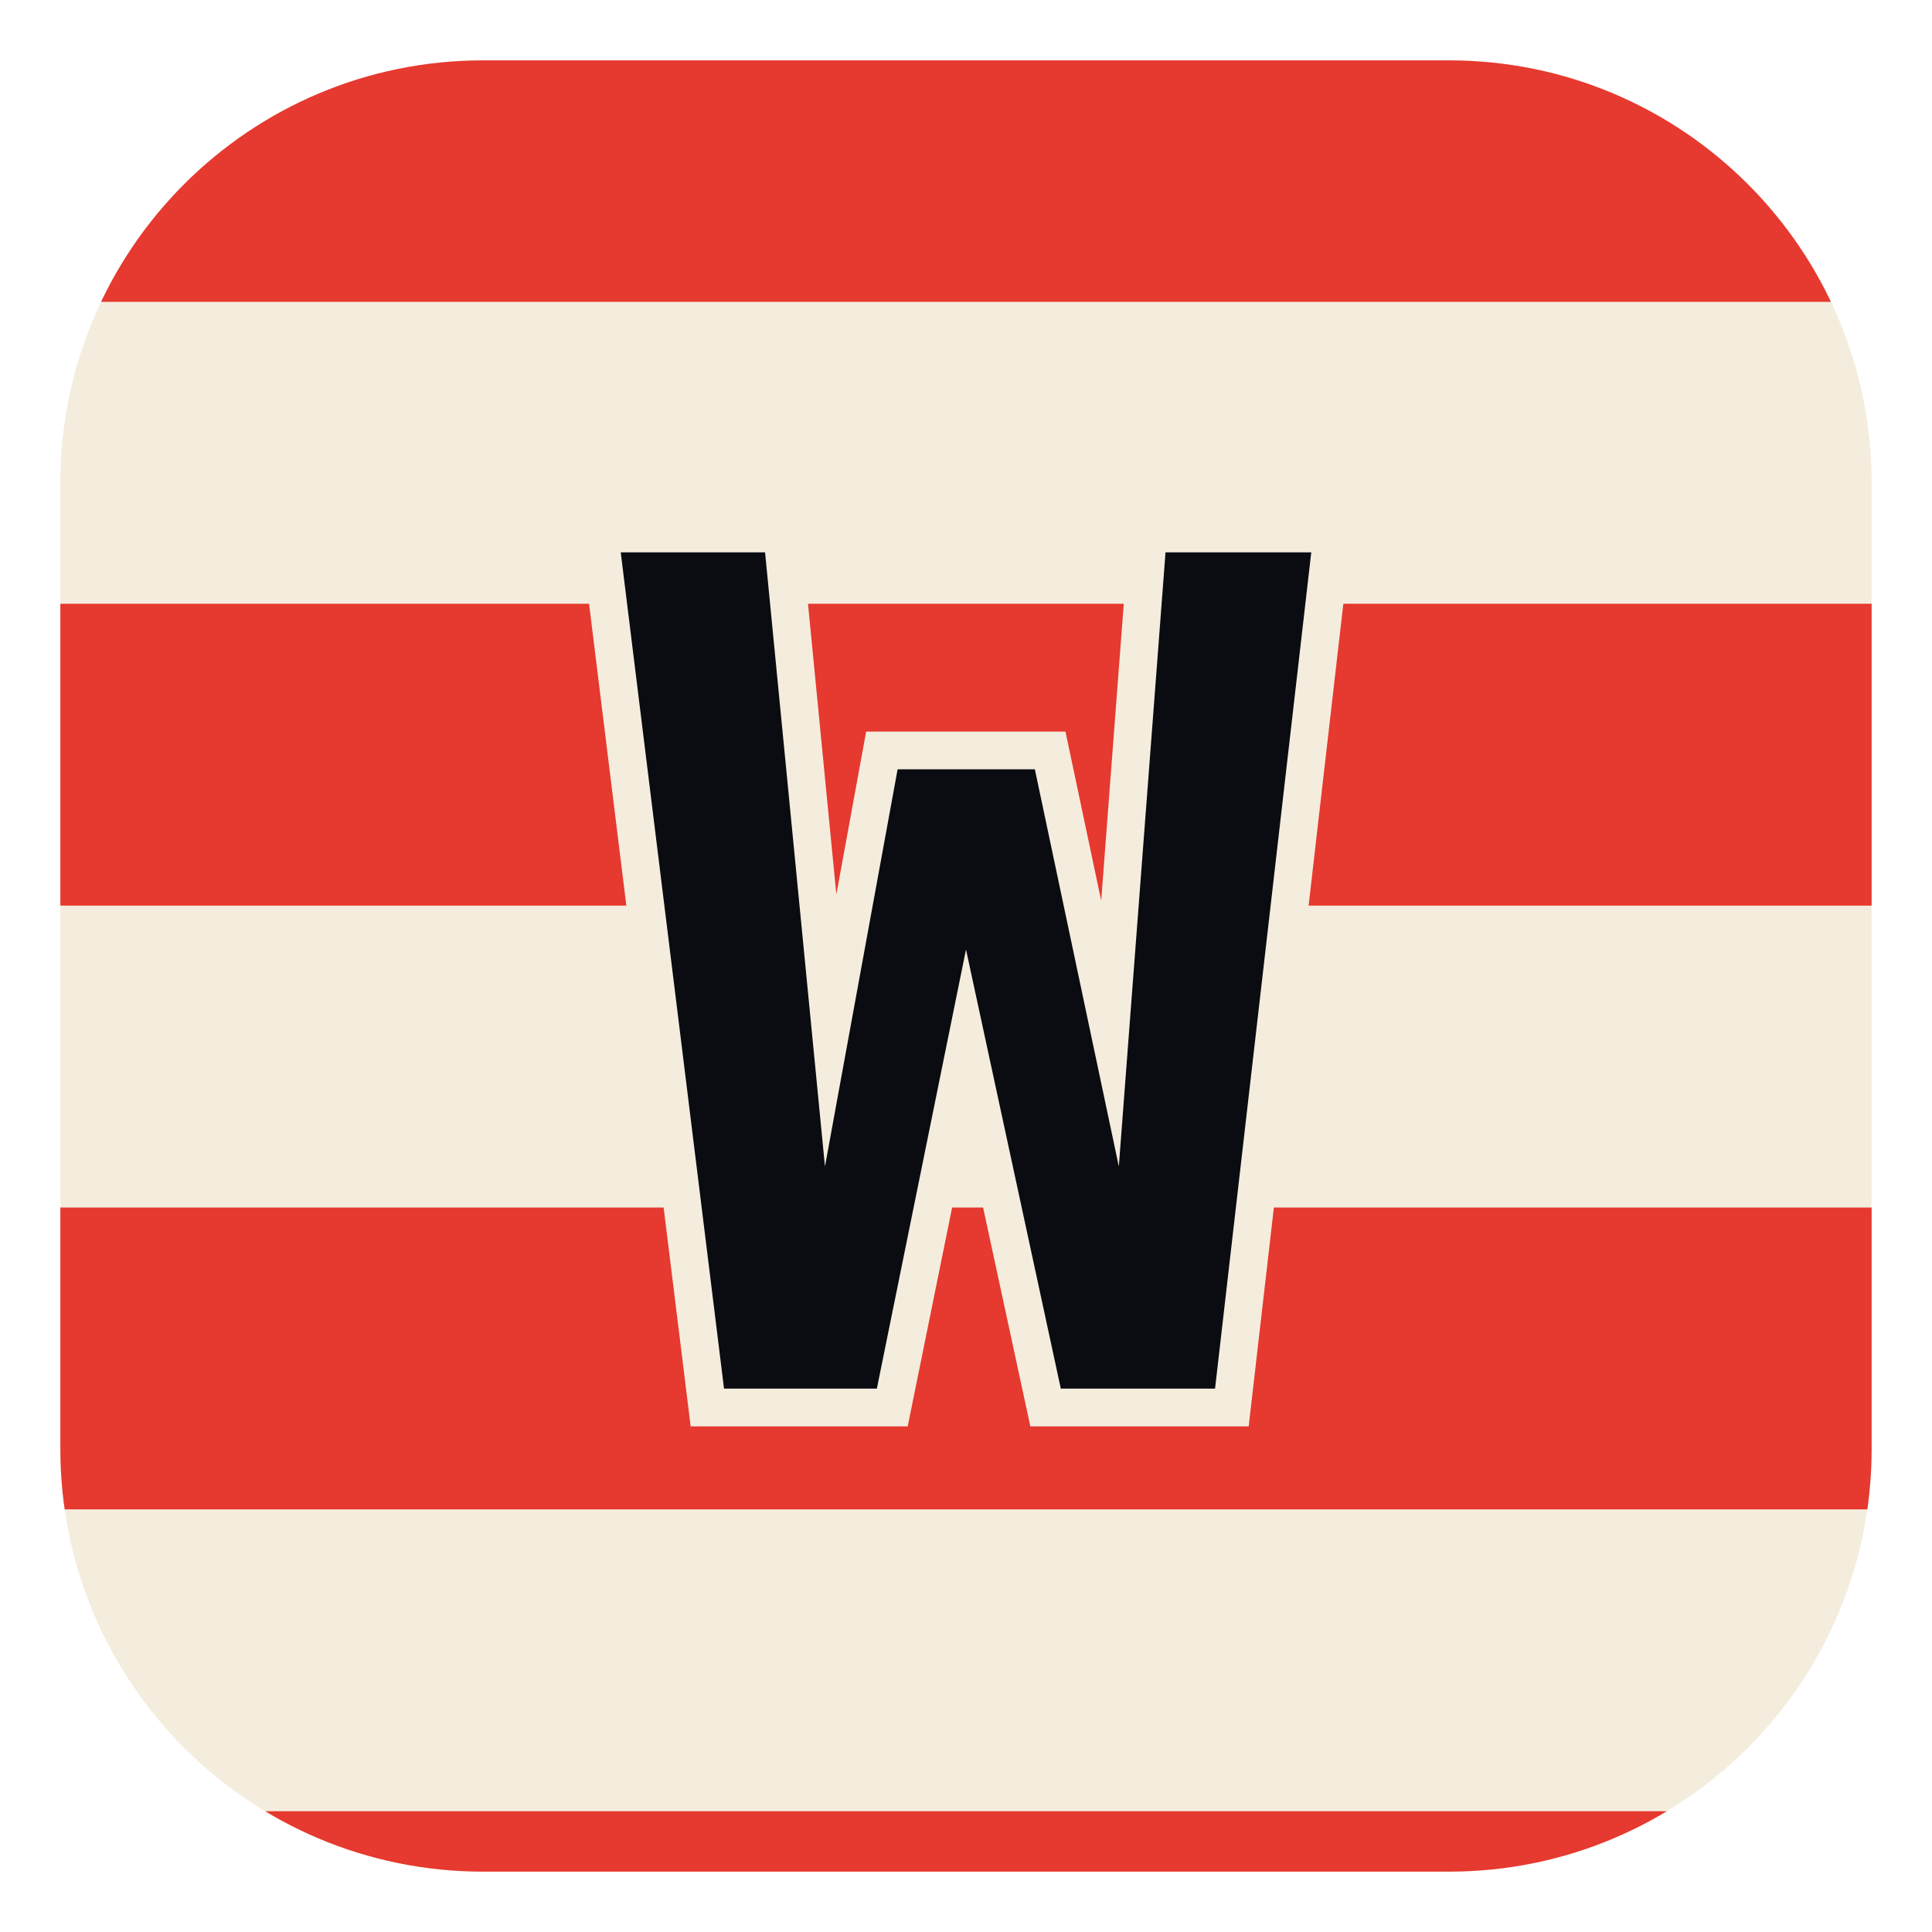
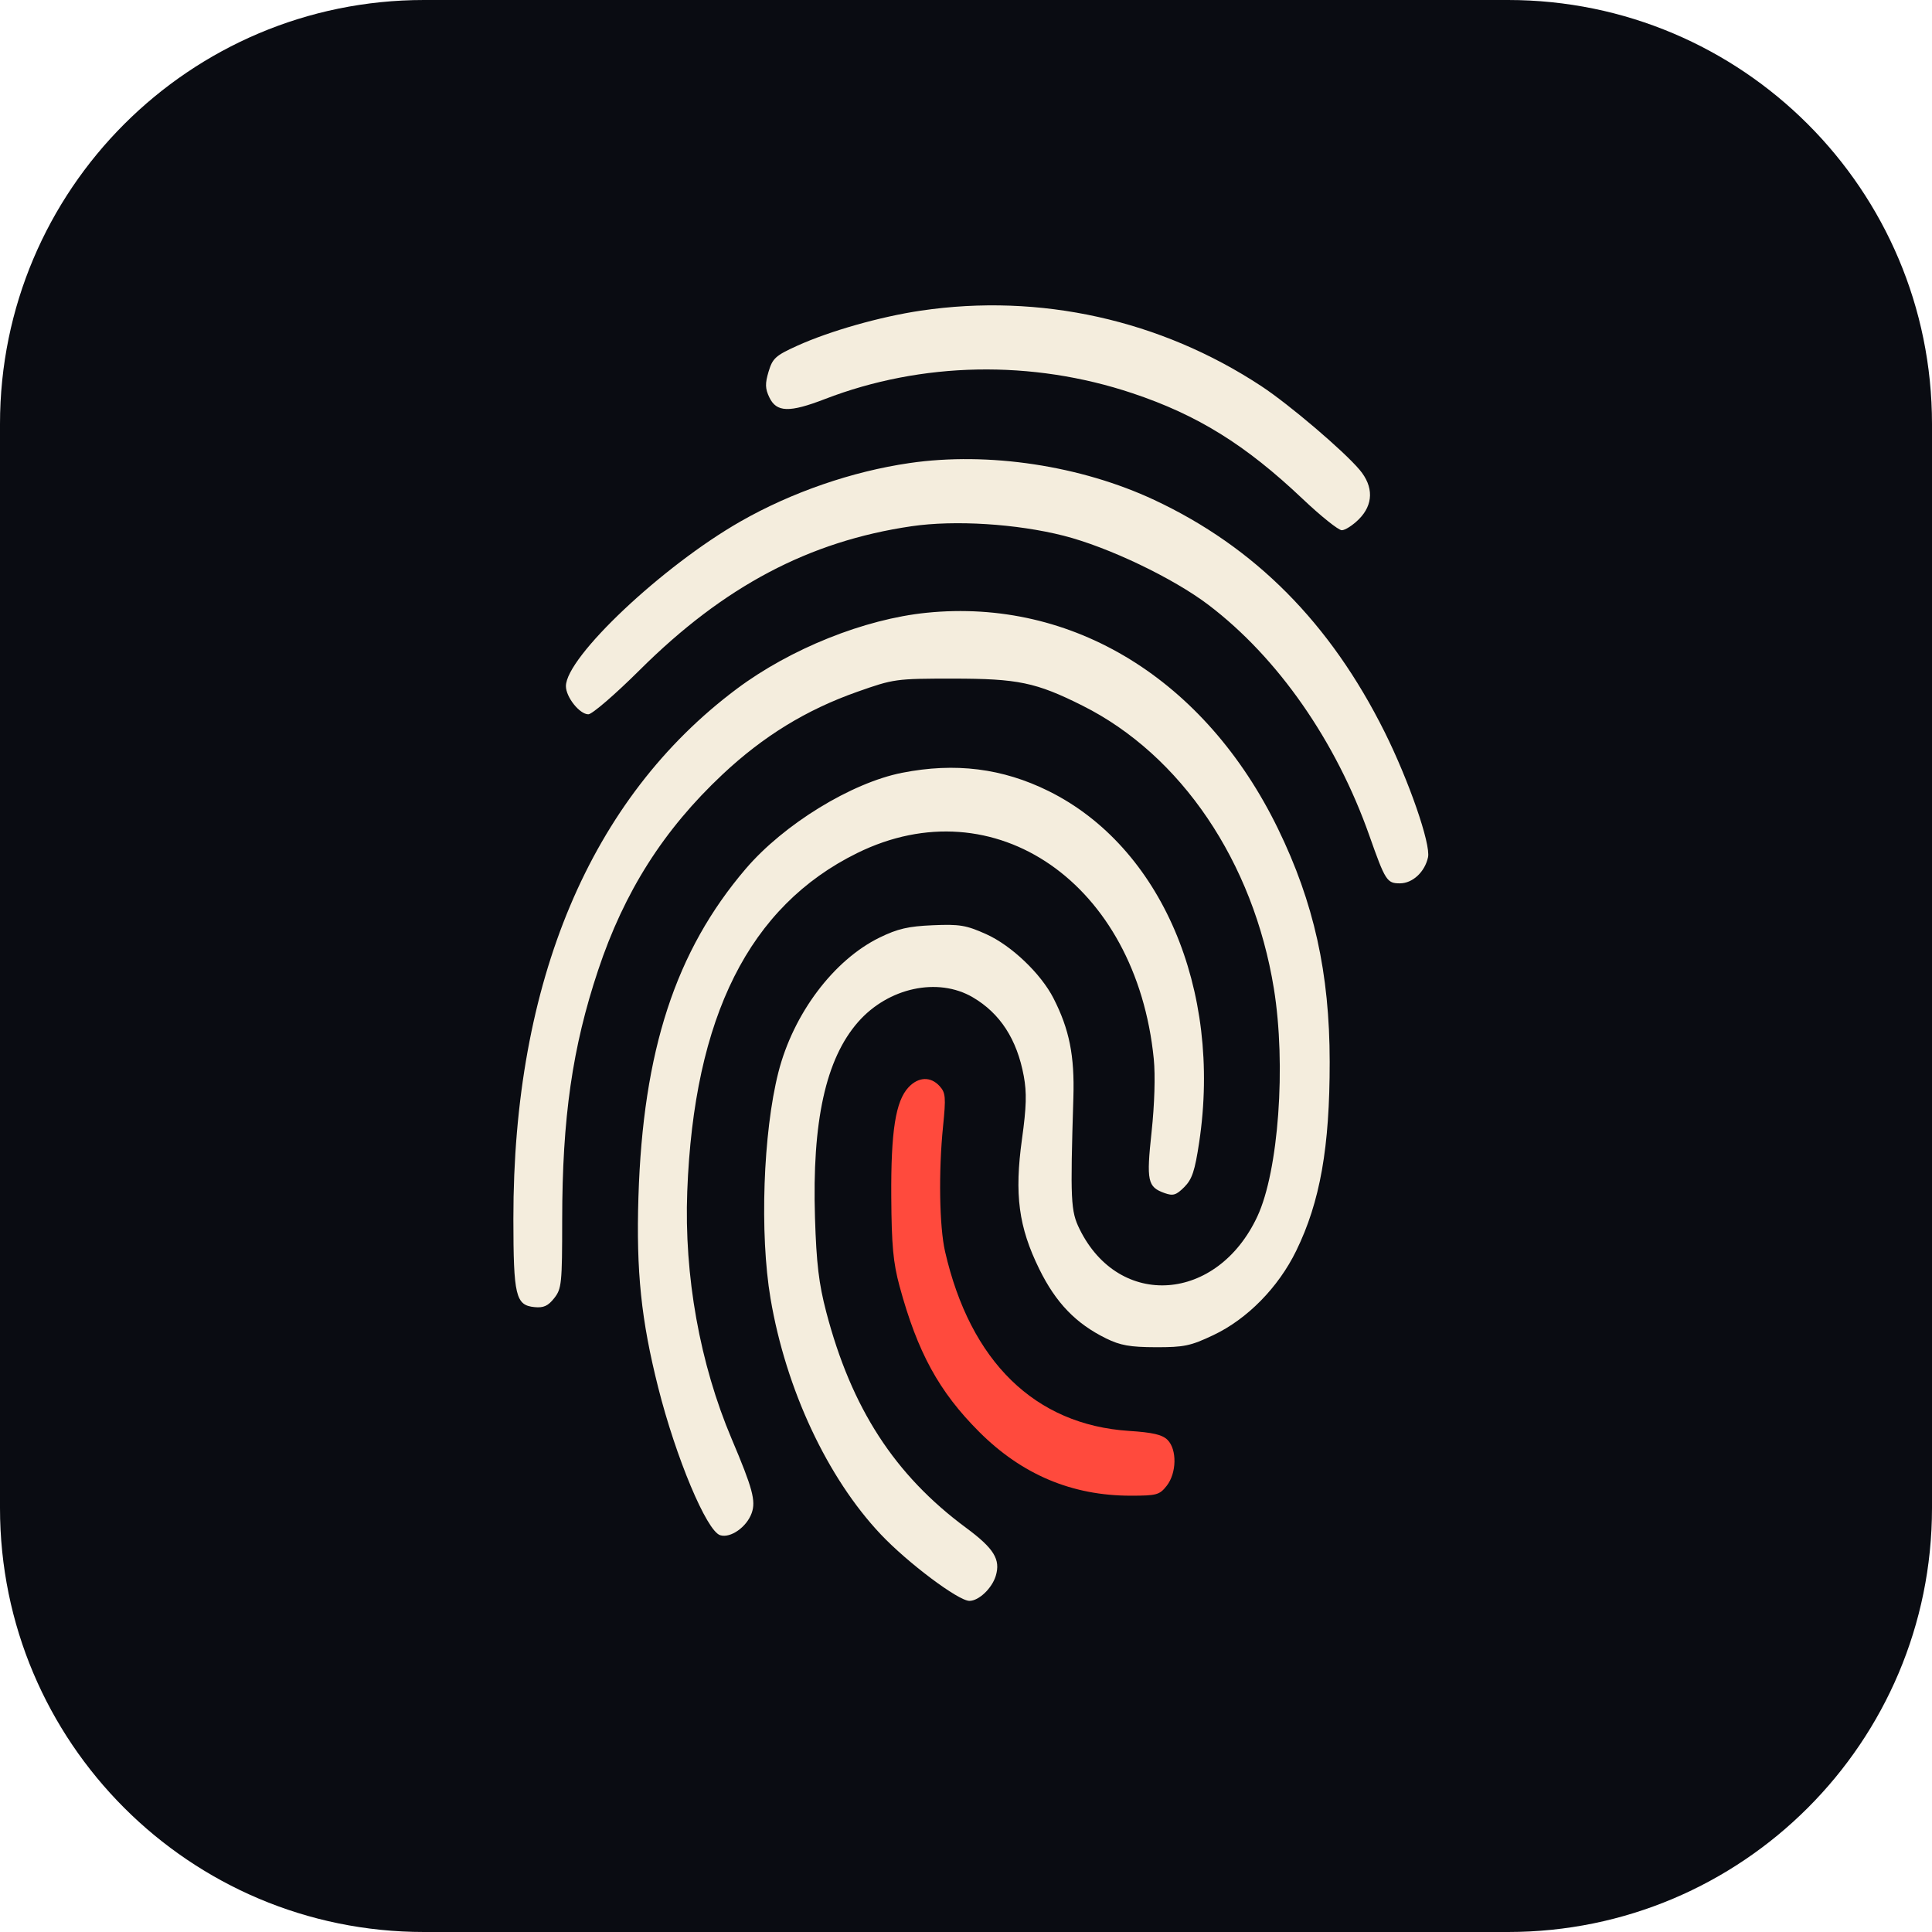
- <svg xmlns="http://www.w3.org/2000/svg" viewBox="0 0 64 64">
+ <svg xmlns="http://www.w3.org/2000/svg" viewBox="0 0 720 720" role="img" aria-label="OpenWALDO">
  <defs>
    <clipPath id="r">
-       <rect x="2" y="2" width="60" height="60" rx="14" />
+       <rect width="720" height="720" rx="158" />
    </clipPath>
  </defs>
  <g clip-path="url(#r)">
-     <rect width="64" height="64" fill="#f4eddd" />
-     <rect y="0" width="64" height="10" fill="#e6392f" />
-     <rect y="20" width="64" height="10" fill="#e6392f" />
-     <rect y="40" width="64" height="10" fill="#e6392f" />
-     <rect y="60" width="64" height="10" fill="#e6392f" />
-     <text x="32" y="46" font-family="Menlo, Consolas, monospace" font-size="38" font-weight="800" text-anchor="middle" fill="#0a0c12" stroke="#f4eddd" stroke-width="2.5" paint-order="stroke">W</text>
+     <rect width="720" height="720" fill="#0a0c12" />
+     <g transform="translate(-147.5 -153.8) scale(1.4)" fill-rule="evenodd">
+       <path fill="#f4eddd" d="m 350.5,192.548 c -10.844,1.606 -24.264,5.418 -32.966,9.364 -5.716,2.592 -6.524,3.322 -7.584,6.861 -0.955,3.187 -0.918,4.524 0.189,6.844 1.917,4.017 5.311,4.126 14.783,0.473 25.81,-9.953 55.13,-10.508 81.909,-1.549 17.334,5.799 30.083,13.716 45.288,28.126 4.836,4.583 9.522,8.333 10.414,8.333 0.891,0 2.936,-1.315 4.544,-2.923 3.886,-3.886 3.96,-8.691 0.203,-13.156 -4.245,-5.045 -18.722,-17.373 -26.142,-22.261 C 414.31,194.986 382.177,187.856 350.5,192.548 m -3,40.568 c -15.319,2.225 -31.417,7.783 -45,15.534 -20.788,11.862 -46.5,36.112 -46.5,43.855 0,2.914 3.649,7.495 5.971,7.495 1.004,0 7.159,-5.307 13.678,-11.793 22.389,-22.28 45.087,-34.281 72.386,-38.272 11.494,-1.681 27.969,-0.652 40.465,2.528 11.898,3.028 29.153,11.274 38.572,18.434 18.445,14.021 33.908,36.202 42.798,61.392 4.242,12.02 4.683,12.711 8.126,12.711 3.377,0 6.628,-3.01 7.49,-6.936 0.768,-3.495 -5.108,-20.448 -11.582,-33.42 -14.452,-28.955 -34.509,-49.154 -61.252,-61.686 -19.574,-9.172 -44.179,-12.89 -65.152,-9.842 m 4.5,39.856 c -16.534,1.673 -36.209,9.558 -50.5,20.239 -38.973,29.126 -59.536,77.9 -59.485,141.09 0.016,20.549 0.607,23.011 5.642,23.504 2.397,0.234 3.598,-0.313 5.227,-2.385 1.977,-2.513 2.117,-3.881 2.124,-20.805 0.013,-27.189 2.704,-45.908 9.556,-66.471 6.984,-20.957 17.444,-37.418 33.133,-52.144 10.847,-10.18 22.268,-17.188 35.803,-21.968 9.798,-3.461 10.314,-3.532 25.5,-3.532 17.325,0 22.142,1.004 34.498,7.19 26.255,13.145 45.482,41.57 50.958,75.337 3.291,20.298 1.247,48.525 -4.392,60.624 -10.672,22.902 -36.785,24.78 -47.319,3.404 -2.376,-4.821 -2.504,-7.523 -1.662,-35.055 0.34,-11.101 -1.067,-18.129 -5.285,-26.397 -3.353,-6.571 -11.224,-14.072 -17.921,-17.078 -5.329,-2.391 -7.059,-2.68 -14.222,-2.374 -6.528,0.279 -9.352,0.934 -14.155,3.28 -12.23,5.975 -22.988,20.298 -26.945,35.876 -4.067,16.008 -5.004,42.997 -2.09,60.193 4.094,24.161 15.128,47.758 29.372,62.818 7.167,7.577 20.64,17.682 23.575,17.682 2.491,0 6.008,-3.342 7.013,-6.665 1.323,-4.369 -0.496,-7.309 -7.919,-12.798 -18.999,-14.051 -30.507,-31.82 -37.215,-57.463 -1.968,-7.523 -2.608,-12.894 -2.99,-25.074 -0.803,-25.635 2.868,-42.289 11.483,-52.101 8.041,-9.159 21.25,-11.999 30.524,-6.564 7.284,4.268 11.762,11.184 13.568,20.95 0.82,4.436 0.714,8.243 -0.463,16.711 -2.062,14.829 -0.919,23.455 4.594,34.679 4.408,8.974 9.729,14.498 17.777,18.456 3.792,1.865 6.381,2.325 13.216,2.344 7.54,0.022 9.273,-0.341 15.347,-3.218 9.028,-4.276 17.284,-12.679 22.053,-22.446 6.363,-13.031 8.929,-27.517 8.911,-50.311 -0.018,-23.59 -4.184,-42.37 -13.765,-62.052 C 426.215,290.739 390.892,269.036 352,272.972 m -6.5,42.595 c -13.521,2.663 -31.522,13.716 -41.642,25.569 -18.677,21.876 -27.354,48.423 -28.554,87.364 -0.612,19.853 0.722,32.706 5.263,50.712 4.707,18.669 12.884,38.162 16.488,39.305 2.746,0.872 7.067,-2.16 8.396,-5.891 1.152,-3.234 0.247,-6.589 -5.32,-19.722 -8.479,-20.006 -12.686,-43.436 -11.832,-65.904 1.769,-46.528 16.509,-75.892 45.201,-90.046 36.648,-18.078 74.363,8.092 78.987,54.808 0.431,4.357 0.199,12.091 -0.579,19.33 -1.418,13.192 -1.091,14.735 3.471,16.36 2.249,0.801 3.077,0.547 5.229,-1.605 2.08,-2.08 2.82,-4.309 3.967,-11.952 6.11,-40.693 -10.161,-78.638 -40.075,-93.454 -12.278,-6.081 -24.878,-7.656 -39,-4.874" />
+       <path fill="#ff4a3d" d="m 347.212,399.274 c -3.456,3.679 -4.716,11.682 -4.603,29.226 0.083,12.901 0.51,17.5 2.204,23.742 4.778,17.605 10.498,28.069 21.187,38.758 11.378,11.378 24.713,17 40.322,17 6.947,0 7.694,-0.205 9.605,-2.635 2.659,-3.38 2.774,-9.664 0.223,-12.215 -1.393,-1.393 -3.924,-1.984 -10.25,-2.395 -25.026,-1.627 -42.253,-18.425 -48.974,-47.755 -1.516,-6.618 -1.753,-21.274 -0.537,-33.268 0.79,-7.795 0.69,-8.987 -0.905,-10.75 -2.375,-2.624 -5.64,-2.509 -8.272,0.292" />
+     </g>
  </g>
</svg>
